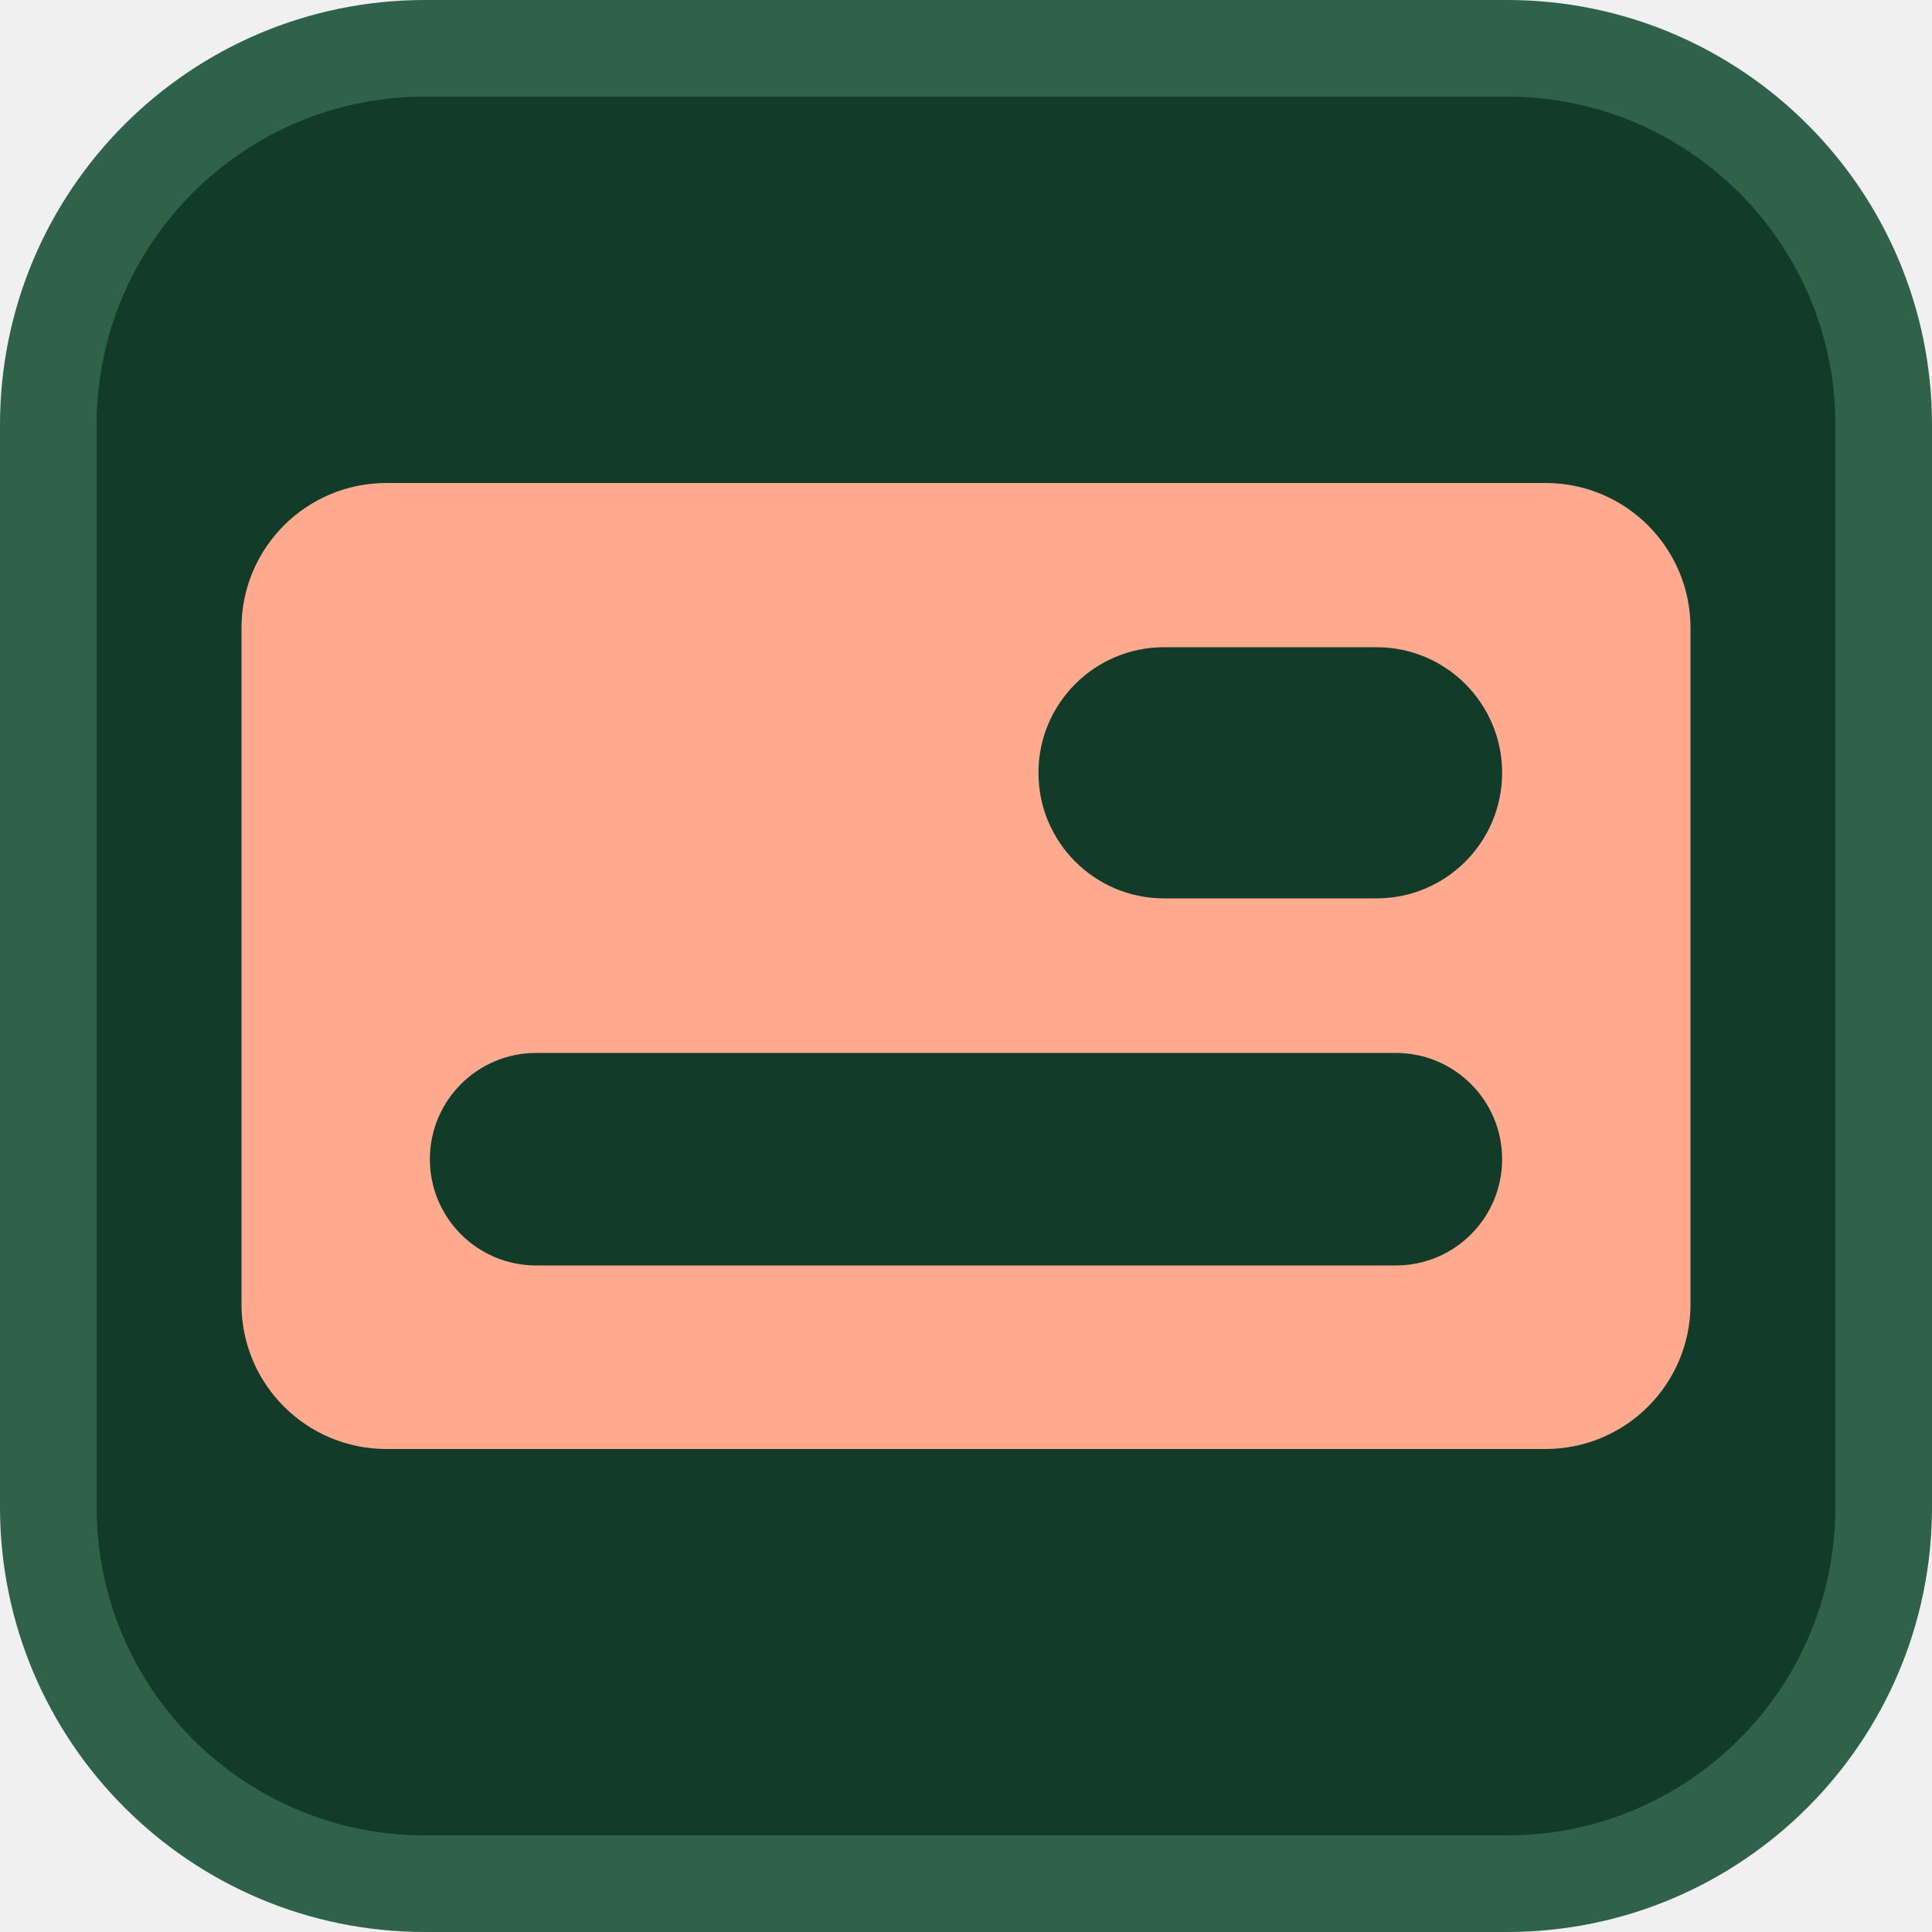
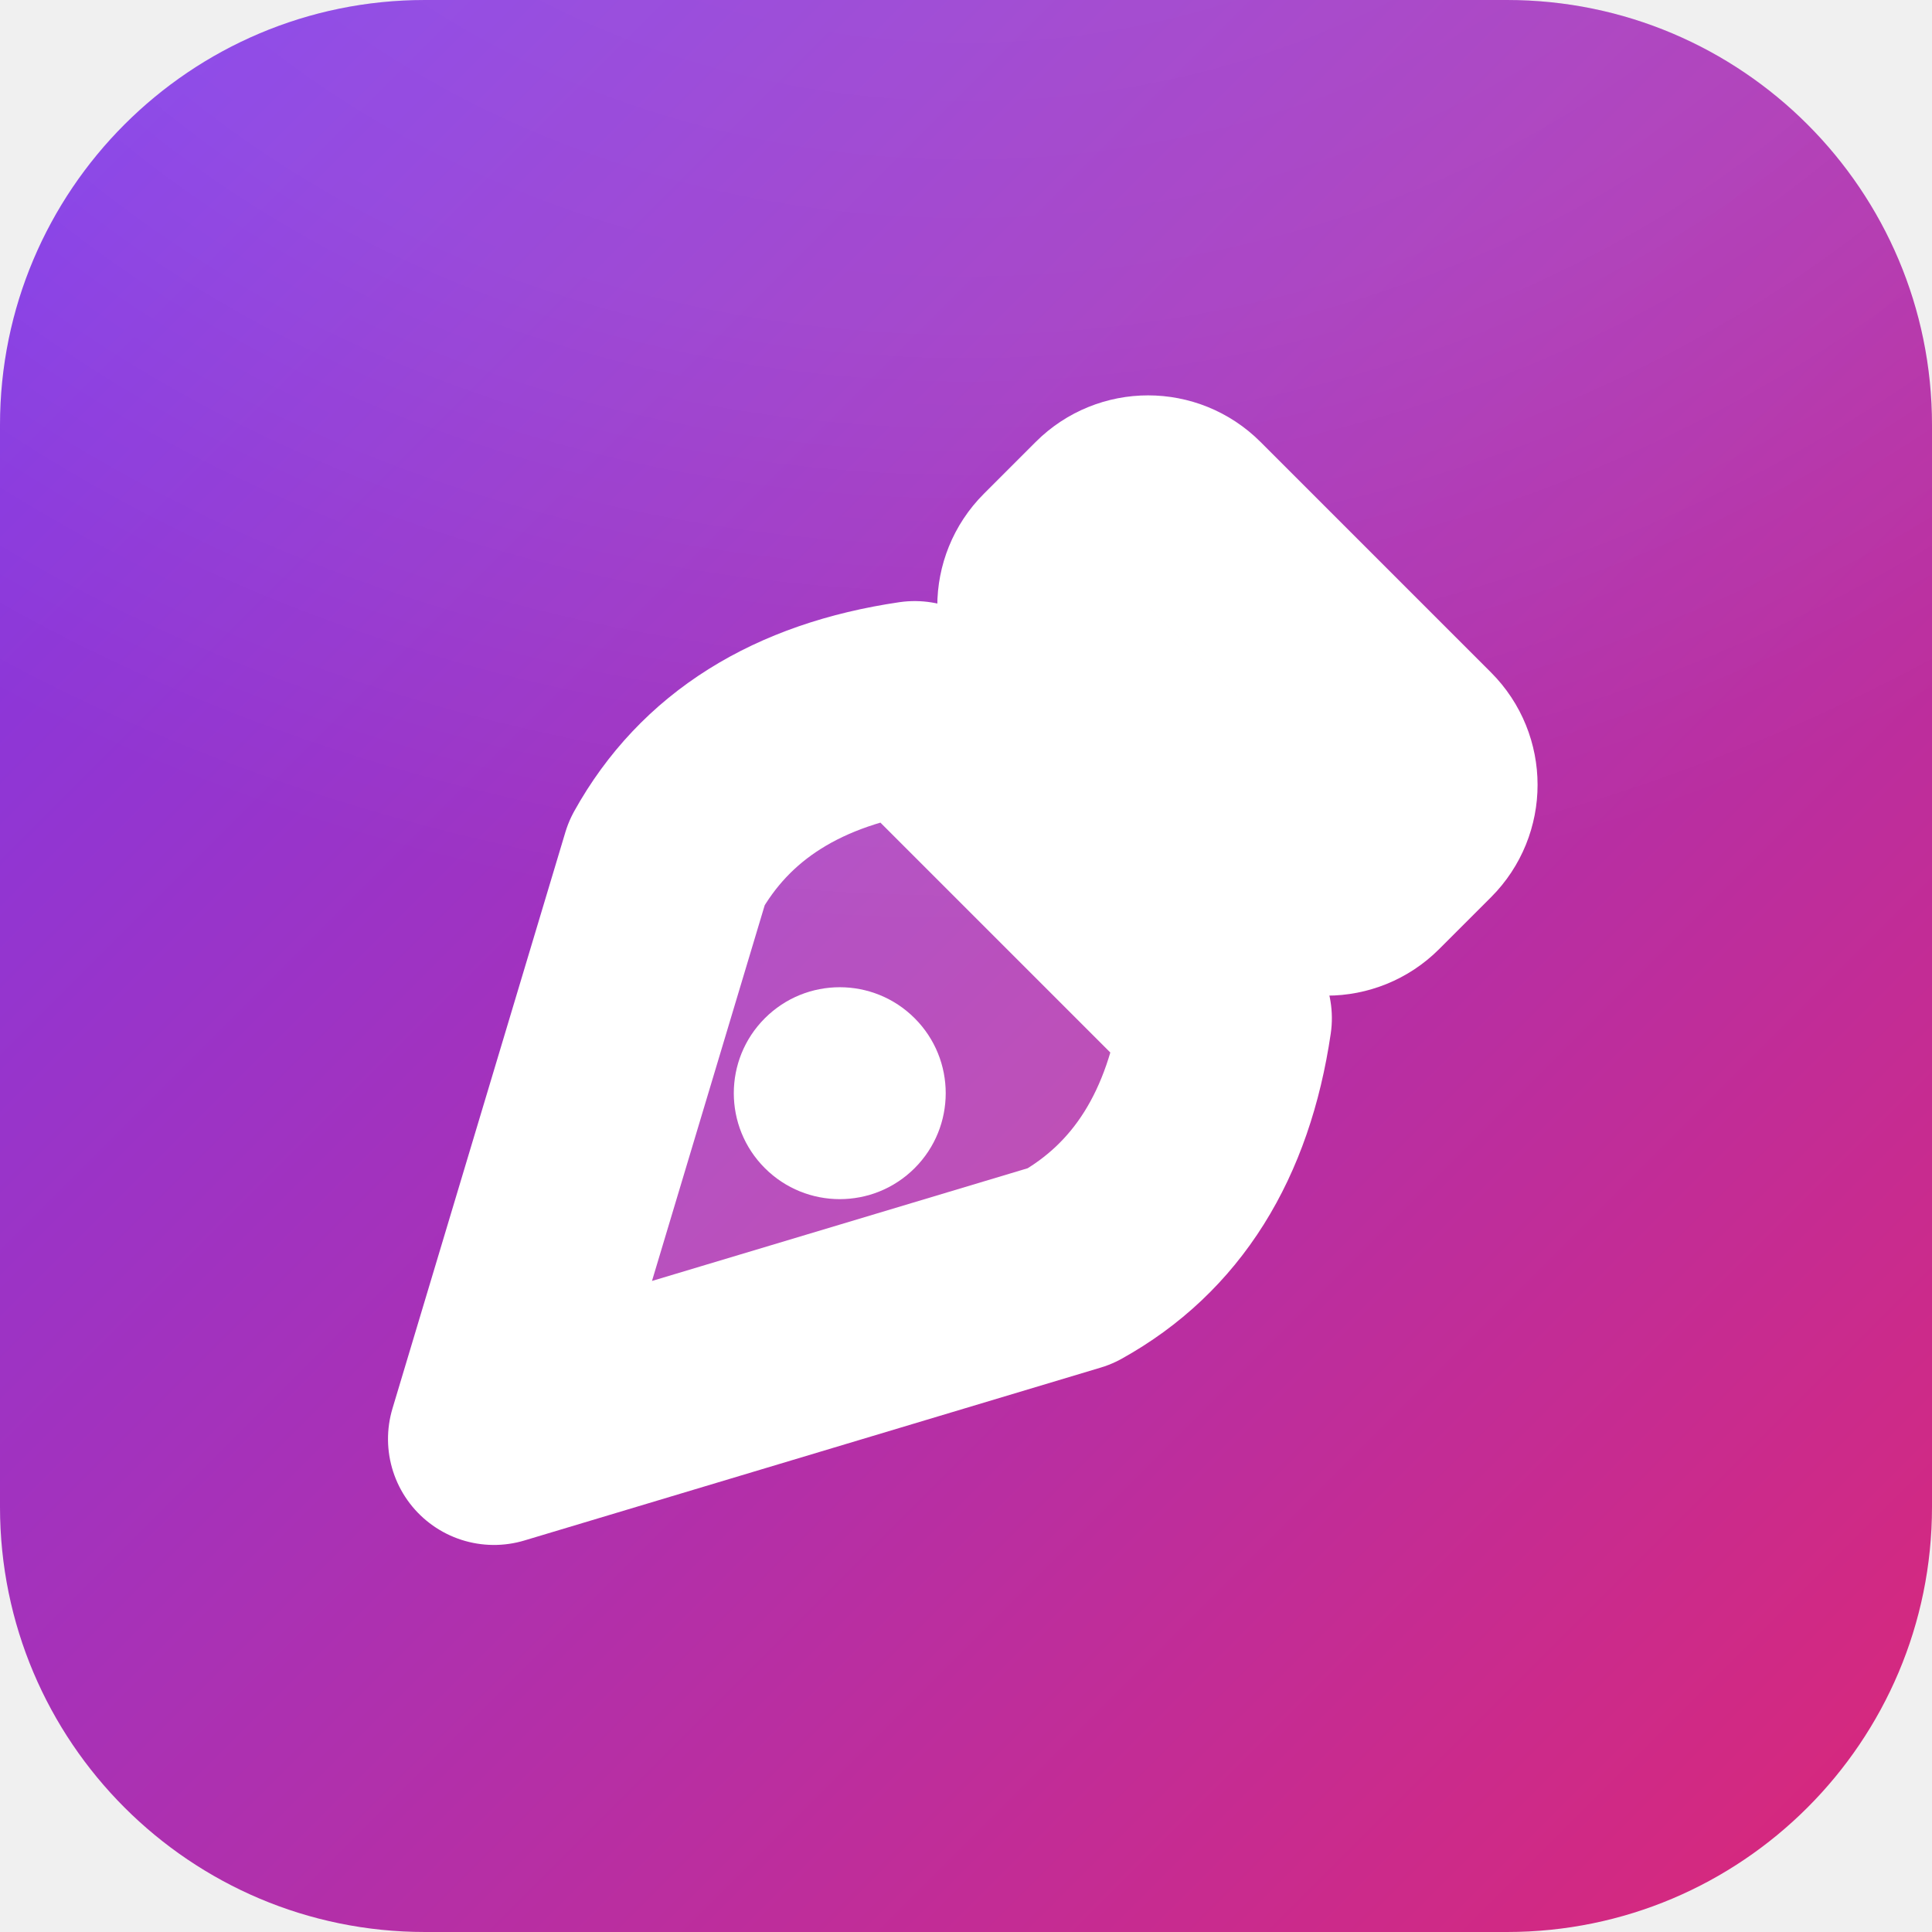
- <svg xmlns="http://www.w3.org/2000/svg" viewBox="0 0 20 20" width="20" height="20" role="img" aria-label="InstaWords">
-   <path fill="#2F6249" d="M4.4 0H15.6A4.4 4.4 0 0 1 20 4.4V15.6A4.4 4.4 0 0 1 15.6 20H4.4A4.4 4.4 0 0 1 0 15.6V4.4A4.4 4.4 0 0 1 4.4 0Z" />
-   <path fill="#123B2A" d="M4.4 1H15.6A3.4 3.4 0 0 1 19 4.4V15.6A3.4 3.4 0 0 1 15.6 19H4.4A3.4 3.4 0 0 1 1 15.6V4.4A3.4 3.4 0 0 1 4.4 1Z" />
-   <path fill="#FFAA8E" d="M4 5H16A1.5 1.5 0 0 1 17.5 6.5V13.5A1.5 1.5 0 0 1 16 15H4A1.5 1.5 0 0 1 2.5 13.5V6.5A1.5 1.5 0 0 1 4 5Z" />
-   <path fill="#123B2A" d="M12.05 6.7H14.25A1.3 1.3 0 0 1 15.55 8V8A1.3 1.3 0 0 1 14.25 9.3H12.05A1.3 1.3 0 0 1 10.75 8V8A1.3 1.3 0 0 1 12.05 6.7ZM5.55 10.9H14.45A1.1 1.1 0 0 1 15.55 12V12A1.1 1.1 0 0 1 14.45 13.1H5.55A1.1 1.1 0 0 1 4.45 12V12A1.1 1.1 0 0 1 5.55 10.9Z" />
+ <svg xmlns="http://www.w3.org/2000/svg" viewBox="0 0 1024 1024" width="20" height="20" role="img" aria-label="InstaWords — تفقيط">
+   <defs>
+     <linearGradient id="ig" x1="0" y1="0" x2="1" y2="1">
+       <stop offset="0.00" stop-color="#7c3aed" />
+       <stop offset="0.20" stop-color="#8f36d5" />
+       <stop offset="0.40" stop-color="#a232be" />
+       <stop offset="0.60" stop-color="#b52fa6" />
+       <stop offset="0.80" stop-color="#c82b8f" />
+       <stop offset="1.00" stop-color="#db2777" />
+     </linearGradient>
+     <radialGradient id="ih" cx="0.5" cy="0.5" r="0.5">
+       <stop offset="0" stop-color="#fff" stop-opacity="0.16" />
+       <stop offset="0.6" stop-color="#fff" stop-opacity="0.10" />
+       <stop offset="1" stop-color="#fff" stop-opacity="0" />
+     </radialGradient>
+     <clipPath id="ic">
+       <rect width="1024" height="1024" rx="225.28" />
+     </clipPath>
+   </defs>
+   <g clip-path="url(#ic)">
+     <rect width="1024" height="1024" fill="url(#ig)" />
+     <ellipse cx="512.0" cy="-281.6" rx="972.8" ry="768.0" fill="url(#ih)" />
+   </g>
+   <g transform="translate(-44 44.5)">
+     <g transform="translate(512 512) scale(1.08) rotate(45) translate(-512 -530)">
+       <path d="M512 800 L372 540 Q352 470 404 400 L620 400 Q672 470 652 540 Z" fill="#fff" fill-opacity="0.157" />
+       <g stroke="#fff" stroke-linejoin="round" stroke-linecap="round" fill="none">
+         <path d="M512 800 L372 540 Q352 470 404 400 L620 400 Q672 470 652 540 Z" stroke-width="104" />
+         <rect x="402" y="236" width="220" height="96" rx="30" stroke-width="96" />
+       </g>
+       <circle cx="512" cy="560" r="52" fill="#fff" />
+     </g>
+   </g>
</svg>
